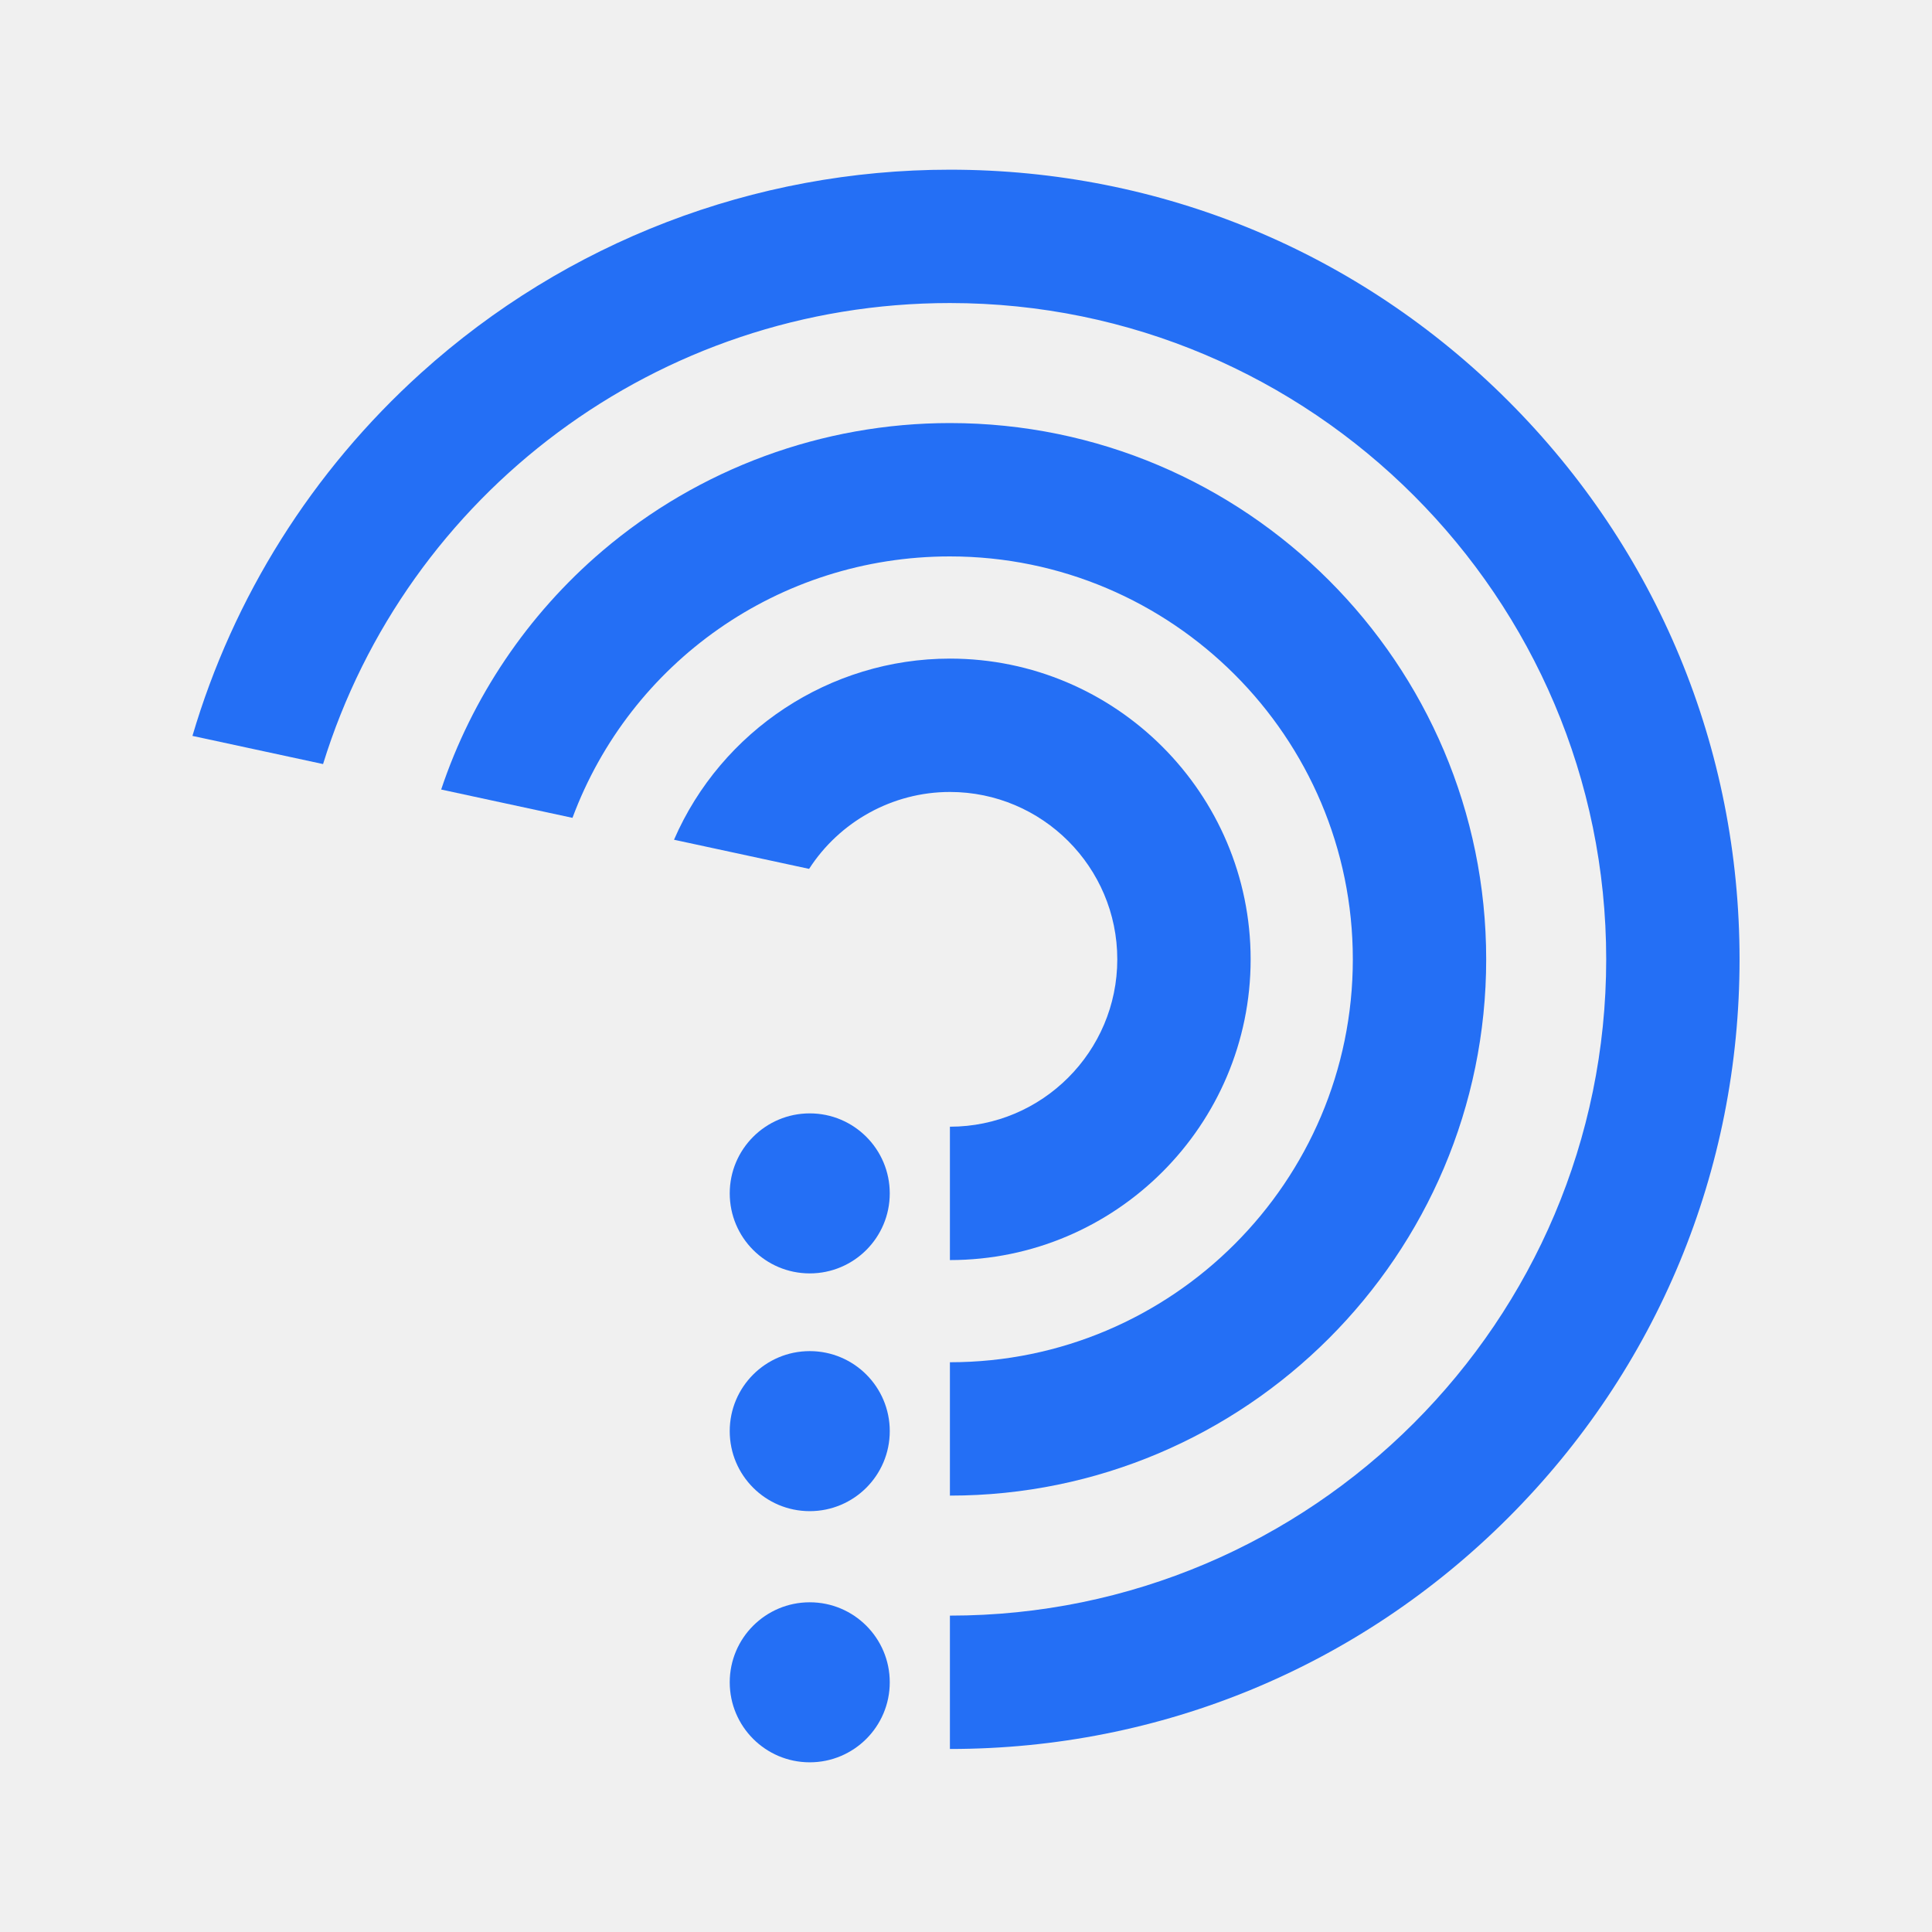
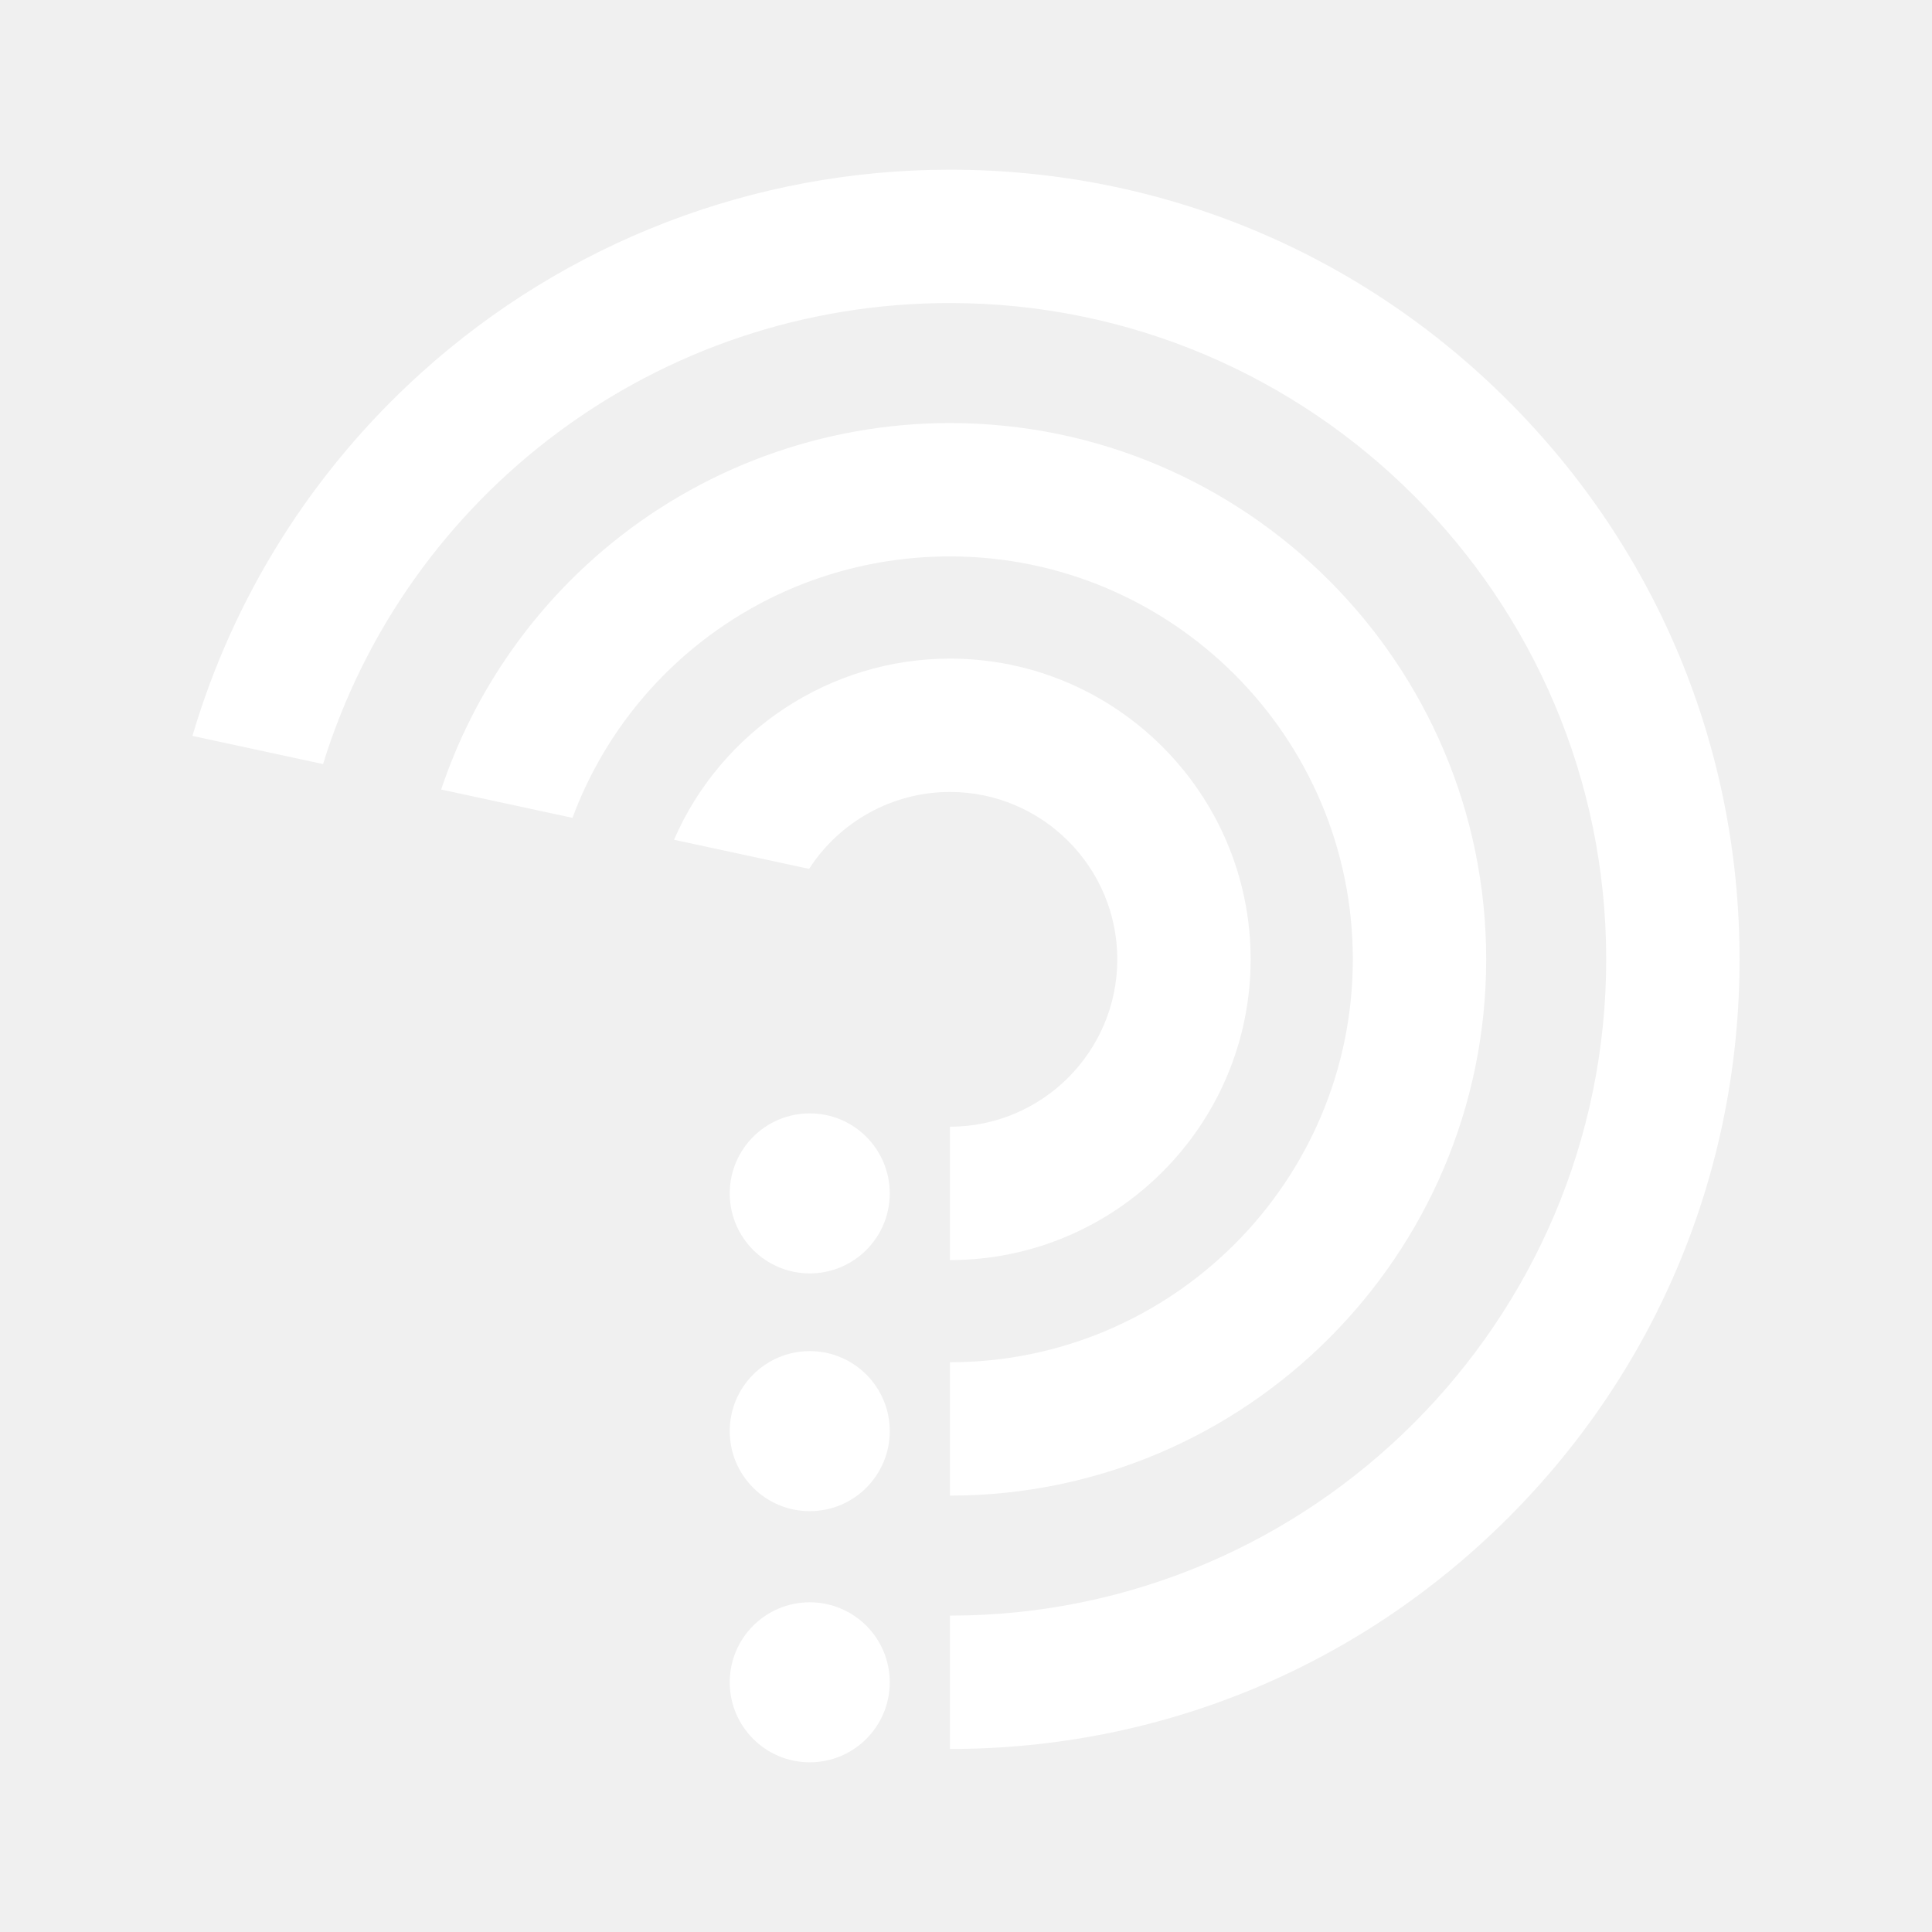
<svg xmlns="http://www.w3.org/2000/svg" version="1.1" id="Layer_1" x="0px" y="0px" width="240px" height="240px" viewBox="0 0 512 512" enable-background="new 0 0 512 512" xml:space="preserve">
  <g>
-     <path fill="#246ff5" d="M399.708,106.263C360.184,66.737,307.633,44.97,251.737,44.97c-51.88,0-101.645,19.125-140.129,53.849   C82.669,124.931,61.83,158.255,51,195.021l34.614,7.464c22.1-71.52,88.559-122.175,166.123-122.175   c95.901,0,173.924,78.021,173.924,173.921c0,95.904-78.023,173.925-173.924,173.925v35.341c55.896,0,108.447-21.769,147.971-61.293   C439.231,362.681,461,310.131,461,254.231C461,198.335,439.231,145.787,399.708,106.263z" />
-     <path fill="#246ff5" d="M251.737,147.456c58.876,0,106.777,47.899,106.777,106.775c0,58.878-47.9,106.779-106.777,106.779v35.342   c78.364,0,142.118-63.757,142.118-142.121s-63.754-142.116-142.118-142.116c-33.75,0-66.463,12.04-92.12,33.897   c-19.817,16.887-34.55,38.837-42.703,63.222l34.798,7.503C166.995,175.633,206.354,147.456,251.737,147.456z" />
-     <path fill="#246ff5" d="M251.737,209.878c24.457,0,44.356,19.898,44.356,44.354c0,24.46-19.899,44.358-44.356,44.358v35.342   c43.944,0,79.695-35.754,79.695-79.7c0-43.942-35.751-79.695-79.695-79.695c-31.804,0-60.575,19.1-73.117,48.003l35.801,7.72   C222.468,217.776,236.476,209.878,251.737,209.878z" />
-     <circle fill="#246ff5" cx="214.591" cy="316.261" r="21.203" />
-     <circle fill="#246ff5" cx="214.591" cy="379.266" r="21.206" />
-     <circle fill="#246ff5" cx="214.591" cy="445.827" r="21.204" />
+     <path fill="#fff" d="M399.708,106.263C360.184,66.737,307.633,44.97,251.737,44.97c-51.88,0-101.645,19.125-140.129,53.849   C82.669,124.931,61.83,158.255,51,195.021l34.614,7.464c22.1-71.52,88.559-122.175,166.123-122.175   c95.901,0,173.924,78.021,173.924,173.921c0,95.904-78.023,173.925-173.924,173.925v35.341c55.896,0,108.447-21.769,147.971-61.293   C439.231,362.681,461,310.131,461,254.231C461,198.335,439.231,145.787,399.708,106.263z" />
+     <path fill="#fff" d="M251.737,147.456c58.876,0,106.777,47.899,106.777,106.775c0,58.878-47.9,106.779-106.777,106.779v35.342   c78.364,0,142.118-63.757,142.118-142.121s-63.754-142.116-142.118-142.116c-33.75,0-66.463,12.04-92.12,33.897   c-19.817,16.887-34.55,38.837-42.703,63.222l34.798,7.503C166.995,175.633,206.354,147.456,251.737,147.456z" />
+     <path fill="#fff" d="M251.737,209.878c24.457,0,44.356,19.898,44.356,44.354c0,24.46-19.899,44.358-44.356,44.358v35.342   c43.944,0,79.695-35.754,79.695-79.7c0-43.942-35.751-79.695-79.695-79.695c-31.804,0-60.575,19.1-73.117,48.003l35.801,7.72   C222.468,217.776,236.476,209.878,251.737,209.878z" />
+     <circle fill="#fff" cx="214.591" cy="316.261" r="21.203" />
+     <circle fill="#fff" cx="214.591" cy="379.266" r="21.206" />
+     <circle fill="#fff" cx="214.591" cy="445.827" r="21.204" />
  </g>
</svg>
